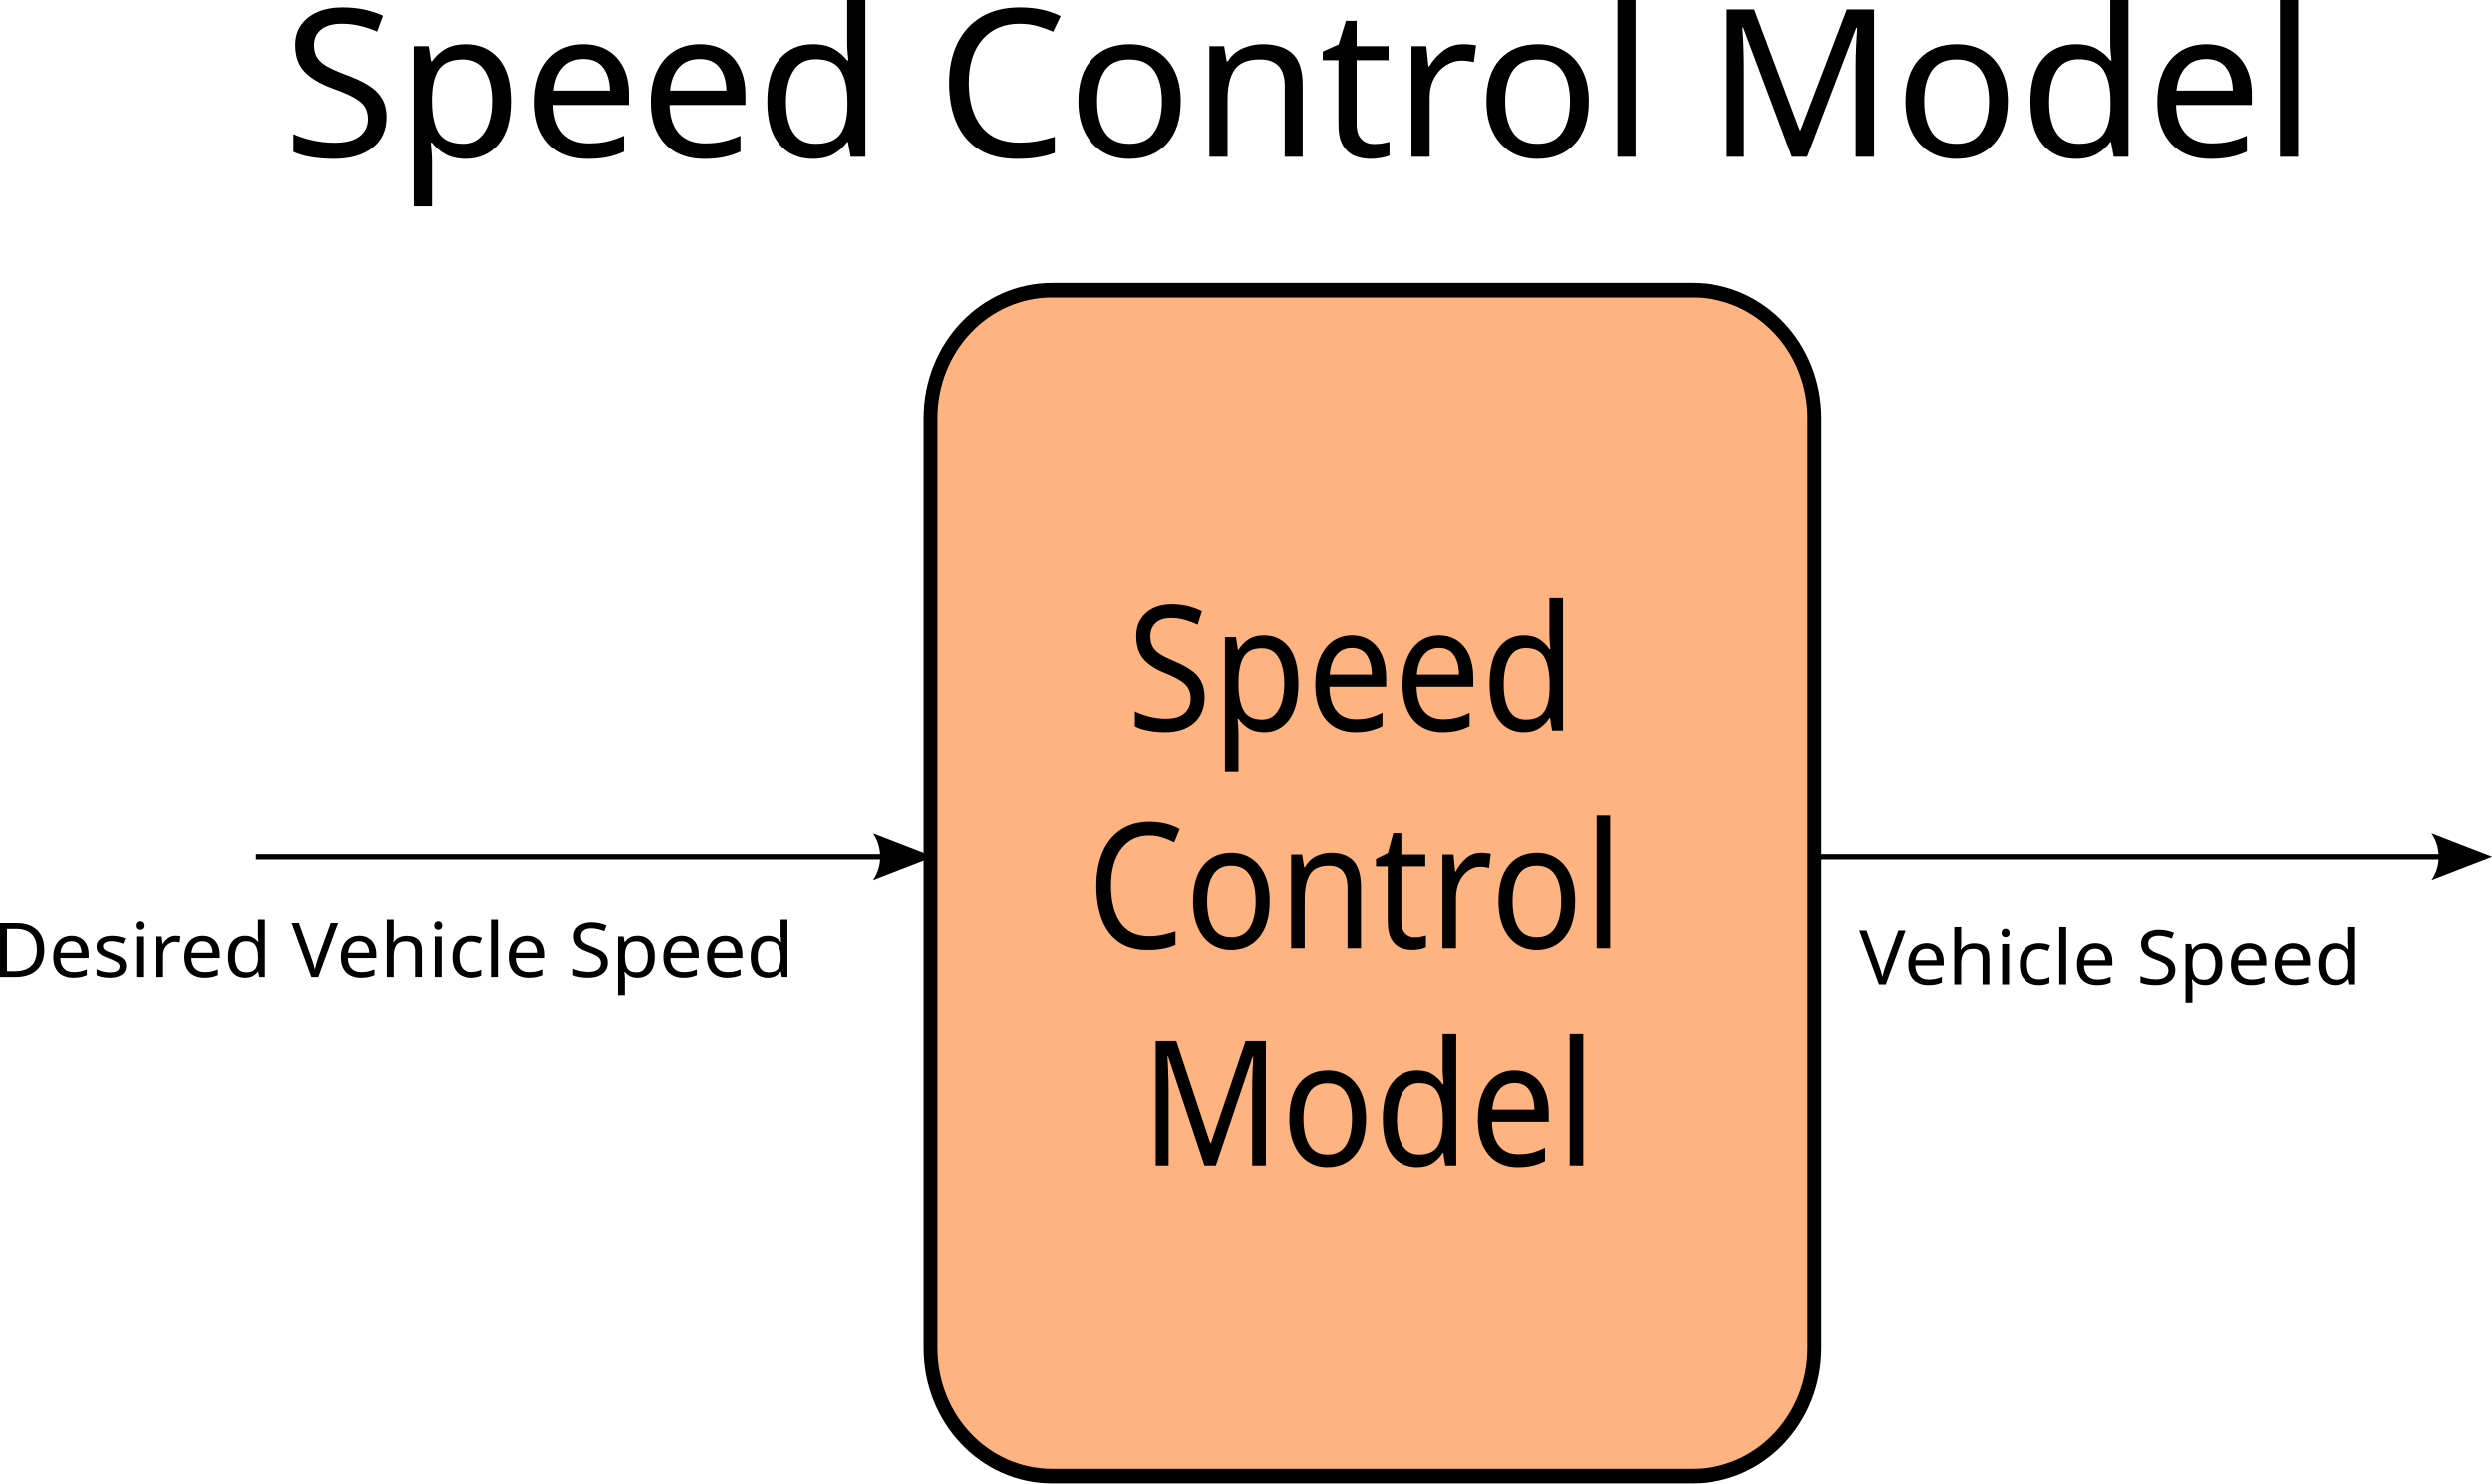
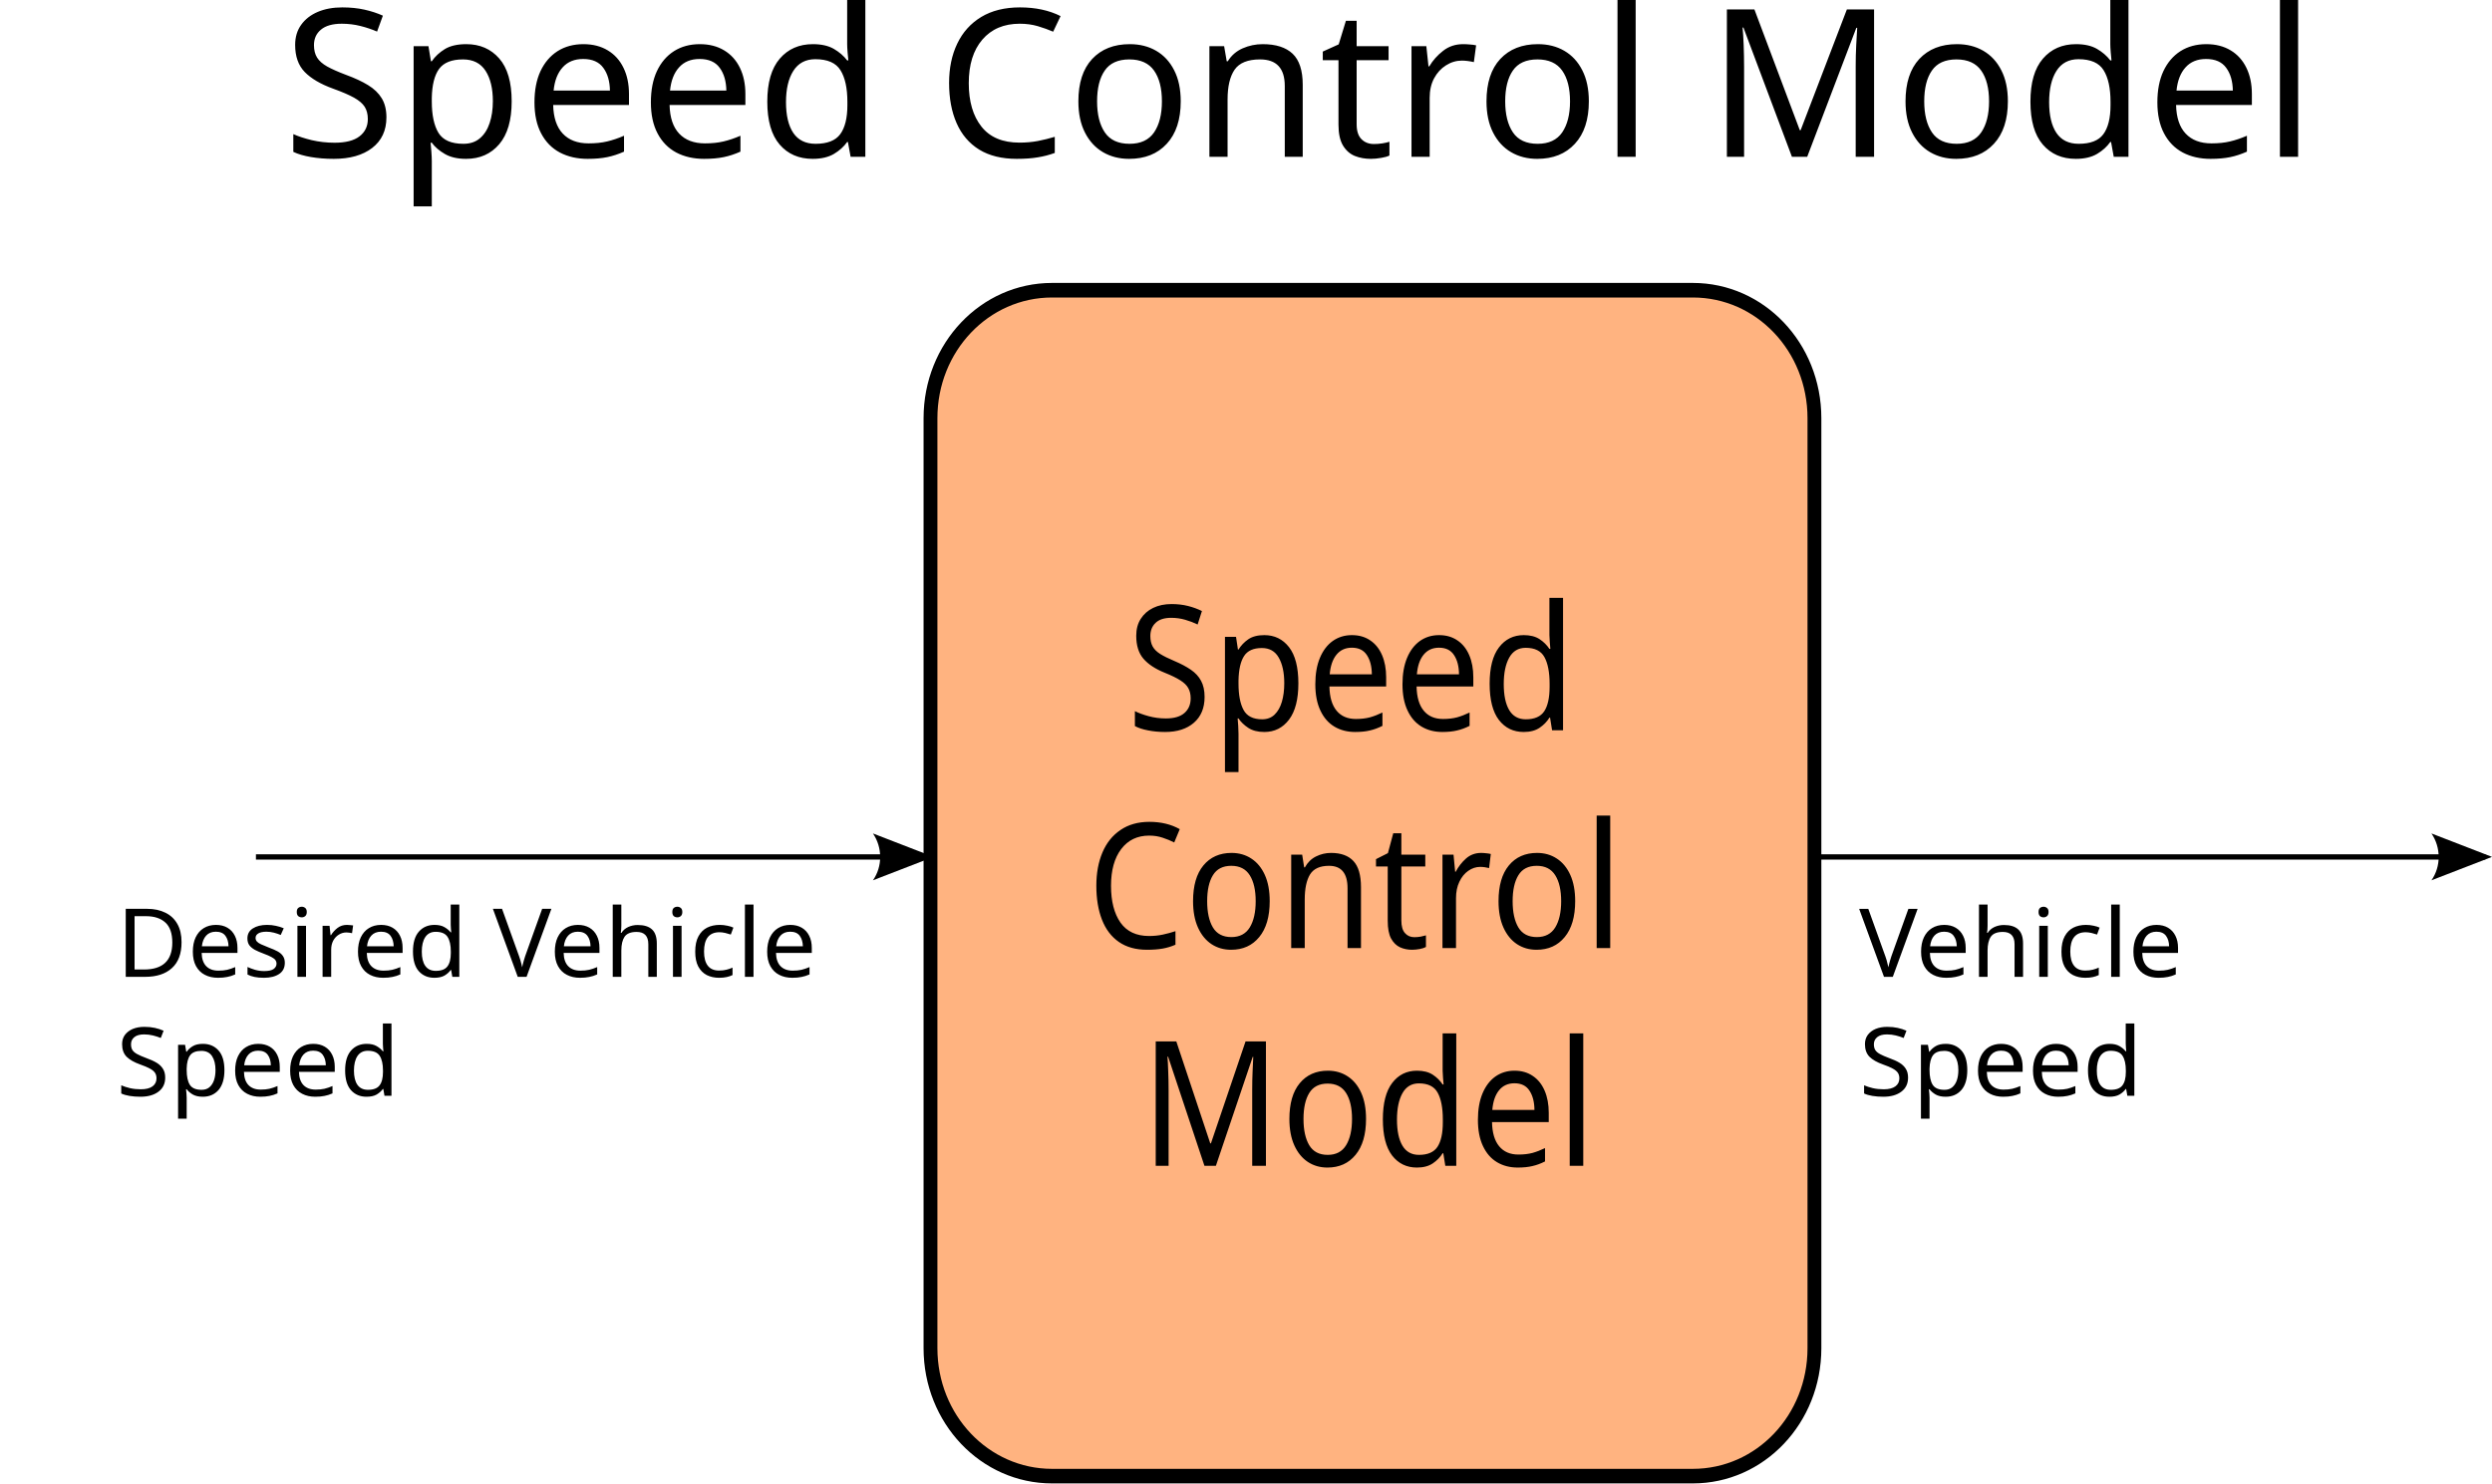
<svg xmlns="http://www.w3.org/2000/svg" version="1.1" id="svg5305" xml:space="preserve" width="482.89" height="287.496" viewBox="0 0 482.89 287.496">
  <defs id="defs5309">
    <clipPath clipPathUnits="userSpaceOnUse" id="clipPath5321">
      <path d="M 0,0 H 363 V 216 H 0 Z" id="path5319" />
    </clipPath>
  </defs>
  <g id="g5311" transform="matrix(1.333333,0,0,1.333333,0,7.8540634e-6)">
    <g id="g5313">
      <g id="g5315">
        <g id="g5317" />
        <g id="g5331">
          <g clip-path="url(#clipPath5321)" id="g5329">
            <g id="g5327">
              <g transform="scale(0.949937,1)" id="g5325">
                <path d="m 160.956,42.184 h 98.037 c 10.305,0 18.599,8.296 18.599,18.601 v 135.18 c 0,10.305 -8.294,18.597 -18.599,18.597 h -98.037 c -10.305,0 -18.599,-8.292 -18.599,-18.597 V 60.785 c 0,-10.305 8.294,-18.601 18.599,-18.601 z" style="fill:#ffb380;fill-opacity:1;fill-rule:evenodd;stroke:#000000;stroke-width:2.117;stroke-linecap:butt;stroke-linejoin:miter;stroke-miterlimit:4;stroke-dasharray:none;stroke-opacity:1" id="path5323" />
              </g>
            </g>
          </g>
        </g>
      </g>
      <text transform="matrix(0.8867243,0,0,1,163.7876,106.1468)" style="font-variant:normal;font-weight:normal;font-size:25.325px;font-family:Verdana;-inkscape-font-specification:Verdana;writing-mode:lr-tb;fill:#000000;fill-opacity:1;fill-rule:nonzero;stroke:none" id="text5339">
        <tspan x="0 17.297 33.075 48.143 63.212 78.989" y="0" id="tspan5333">Speed </tspan>
        <tspan x="-6.572 11.105 26.452 42.457 52.435 63.224 78.571 85.51" y="31.656" id="tspan5335">Control </tspan>
        <tspan x="2.257 23.581 38.928 54.705 69.774" y="63.313" id="tspan5337">Model</tspan>
      </text>
-       <text transform="matrix(1,0,0,0.9762766,-1.098967,141.9886)" style="font-variant:normal;font-weight:normal;font-size:11.253px;font-family:Verdana;-inkscape-font-specification:Verdana;writing-mode:lr-tb;fill:#000000;fill-opacity:1;fill-rule:nonzero;stroke:none" id="text5343">
-         <tspan x="0 8.665 15.361 21.213 24.296 29.09 35.786 42.797 46.747 53.881 60.577 67.689 70.773 76.625 79.708 86.404 90.354 98.04 105.051 111.746 118.442" y="0" id="tspan5341">Desired Vehicle Speed</tspan>
+       <text transform="matrix(1,0,0,0.9762766,16.90103,141.9886)" style="font-variant:normal;font-weight:normal;font-size:14.169px;font-family:Verdana;-inkscape-font-specification:Verdana;writing-mode:lr-tb;white-space:pre;inline-size:124.607;fill:#000000;fill-opacity:1;fill-rule:nonzero;stroke:none" id="text5343" xml:space="preserve">
+         <tspan x="0" y="0" id="tspan55909">Desired Vehicle </tspan>
+         <tspan x="0" y="17.711" id="tspan55911">Speed</tspan>
      </text>
      <g id="g5345" transform="scale(0.949937,1)">
        <path d="M 39.156,124.562 H 141.794" style="fill:none;stroke:#000000;stroke-width:0.771;stroke-linecap:butt;stroke-linejoin:miter;stroke-miterlimit:4;stroke-dasharray:none;stroke-opacity:1" id="path5347" />
      </g>
      <path d="m 126.867,121.145 8.801,3.406 -8.801,3.406 c 1.406,-2.012 1.399,-4.762 0,-6.812 z" style="fill:#000000;fill-opacity:1;fill-rule:evenodd;stroke:none" id="path5349" />
-       <text transform="matrix(1,0,0,0.9762766,270.1942,143.0651)" style="font-variant:normal;font-weight:normal;font-size:11.253px;font-family:Verdana;-inkscape-font-specification:Verdana;writing-mode:lr-tb;fill:#000000;fill-opacity:1;fill-rule:nonzero;stroke:none" id="text5353">
-         <tspan x="0 7.135 13.83 20.943 24.026 29.878 32.961 39.657 43.607 51.293 58.304 65 71.696" y="0" id="tspan5351">Vehicle Speed</tspan>
+       <text transform="matrix(1,0,0,0.9762766,270.1942,141.9892)" style="font-variant:normal;font-weight:normal;font-size:14.169px;font-family:Verdana;-inkscape-font-specification:Verdana;writing-mode:lr-tb;white-space:pre;inline-size:81.231;fill:#000000;fill-opacity:1;fill-rule:nonzero;stroke:none" id="text5353" xml:space="preserve">
+         <tspan x="0" y="0" id="tspan55913">Vehicle </tspan>
+         <tspan x="0" y="17.711" id="tspan55915">Speed</tspan>
      </text>
      <g id="g5355" transform="scale(0.949937,1)">
        <path d="M 277.592,124.562 H 380.231" style="fill:none;stroke:#000000;stroke-width:0.771;stroke-linecap:butt;stroke-linejoin:miter;stroke-miterlimit:4;stroke-dasharray:none;stroke-opacity:1" id="path5357" />
      </g>
      <path d="m 353.367,121.145 8.801,3.406 -8.801,3.406 c 1.406,-2.012 1.399,-4.762 0,-6.812 z" style="fill:#000000;fill-opacity:1;fill-rule:evenodd;stroke:none" id="path5359" />
      <text transform="translate(41.09778,22.79302)" style="font-variant:normal;font-weight:normal;font-size:30px;font-family:Verdana;-inkscape-font-specification:Verdana;writing-mode:lr-tb;fill:#000000;fill-opacity:1;fill-rule:nonzero;stroke:none" id="text5363">
        <tspan x="0 20.49 39.18 57.03 74.88 93.57 104.1 125.04 143.22 162.18 174 186.78 204.96 213.18 223.71 248.97 267.151 285.841 303.691" y="0" id="tspan5361">Speed Control Model</tspan>
      </text>
    </g>
  </g>
</svg>
